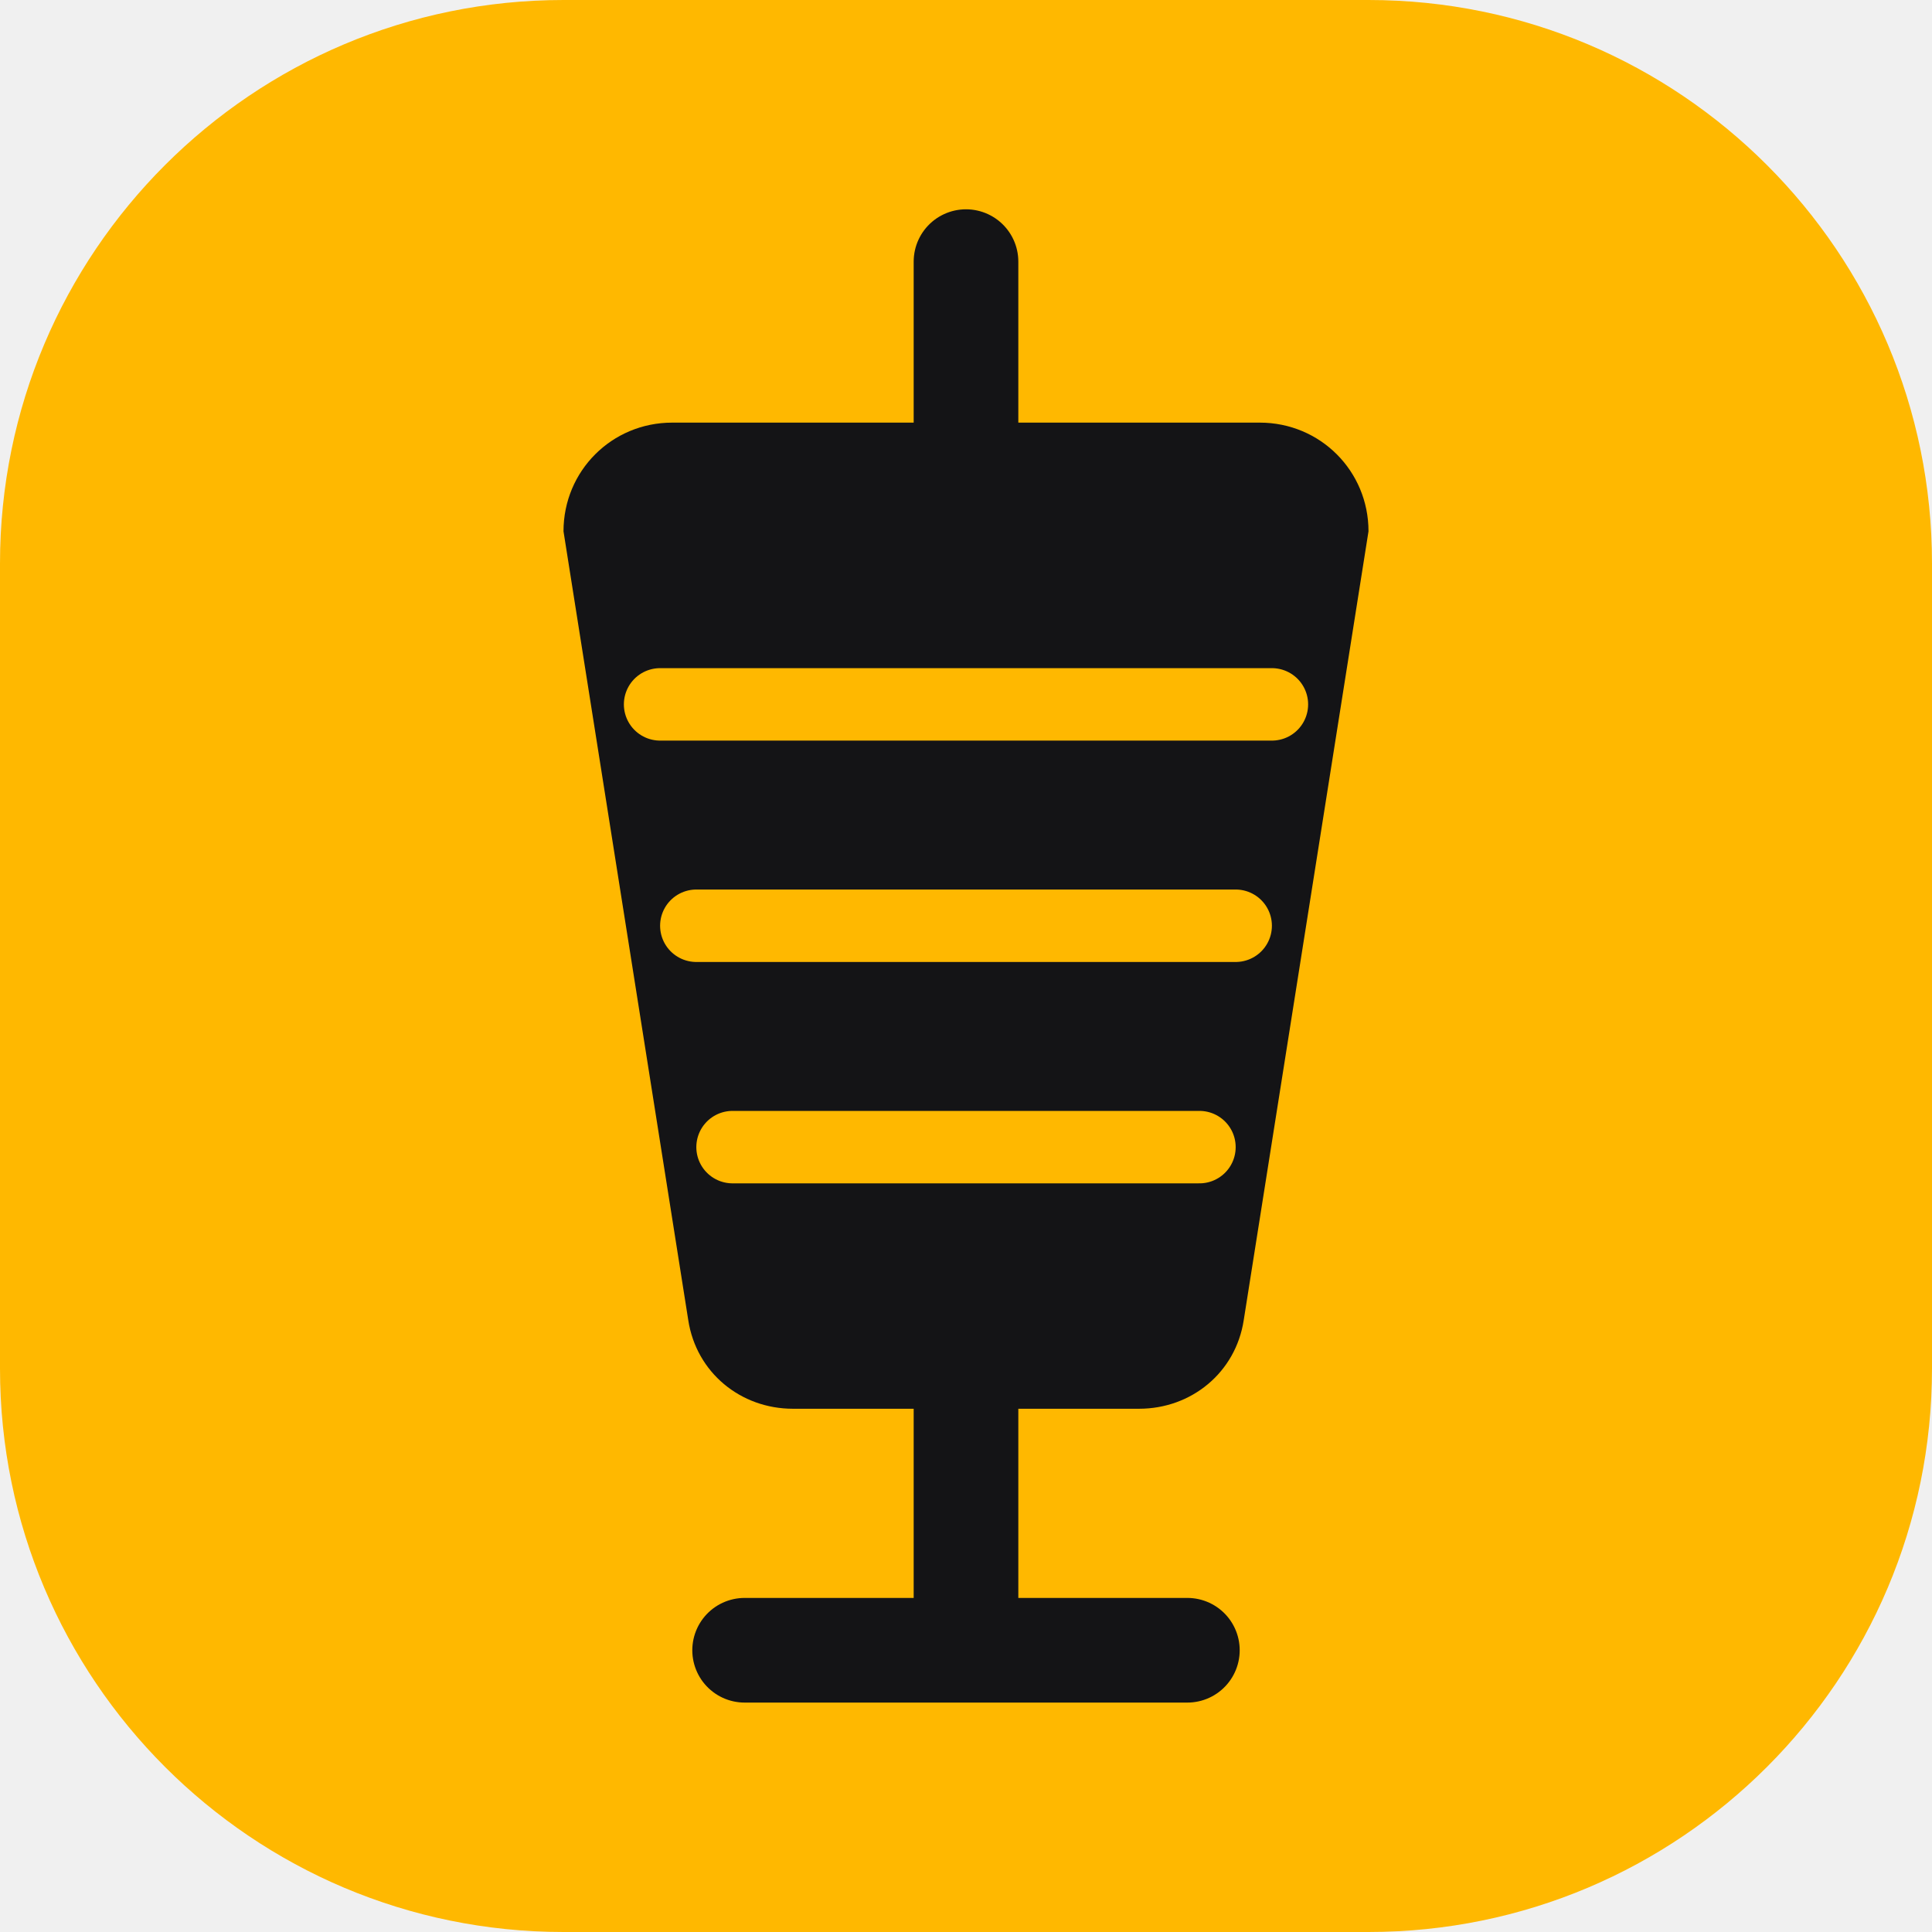
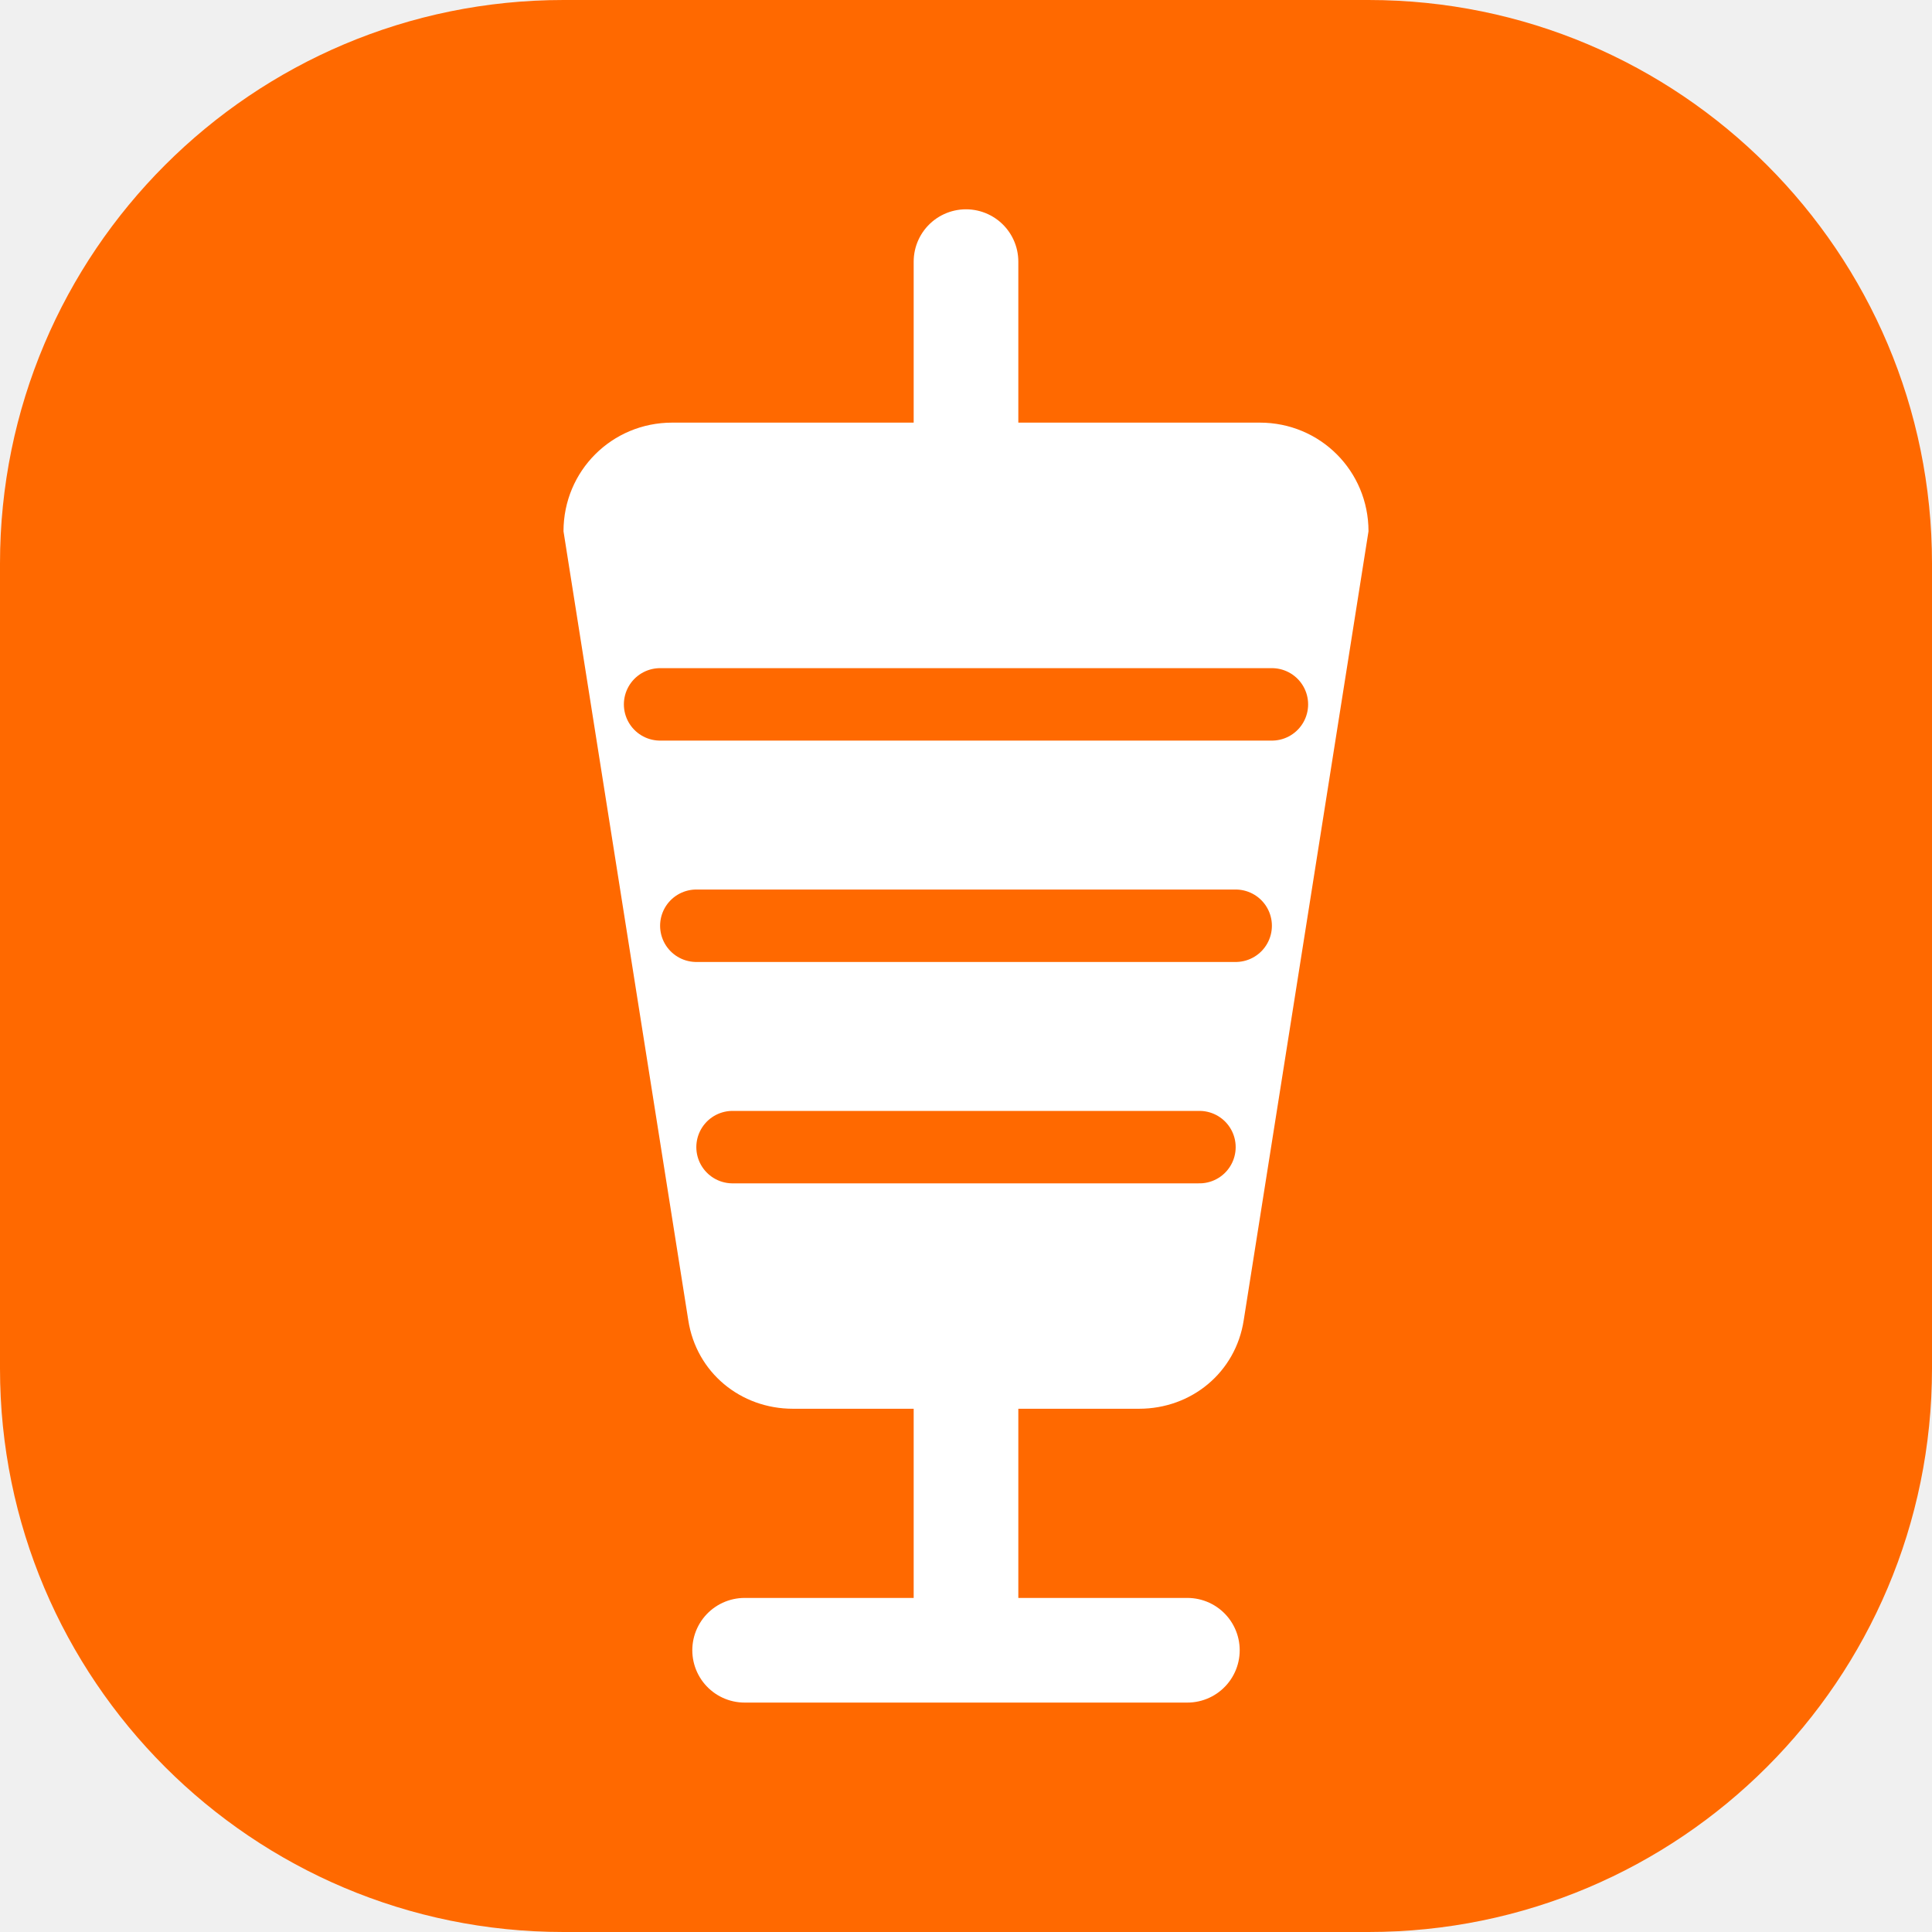
<svg xmlns="http://www.w3.org/2000/svg" viewBox="0 0 48 48">
-   <rect width="48" height="48" rx="14" fill="#FFB800" />
-   <path d="M24 6.5v34M18.5 41h11" stroke="#141416" stroke-width="2.6" stroke-linecap="round" fill="none" />
-   <path d="M14 13.2c0-1.5 1.2-2.7 2.7-2.7h14.6c1.5 0 2.7 1.2 2.7 2.7l-3.1 19.6c-.2 1.3-1.3 2.2-2.6 2.2h-8.6c-1.3 0-2.4-.9-2.6-2.2L14 13.2z" fill="#141416" />
-   <path d="M16.4 17.5h15.2M17.3 23h13.4M18.2 28.5h11.6" stroke="#FFB800" stroke-width="1.8" stroke-linecap="round" fill="none" />
+   <rect width="48" height="48" rx="14" fill="#FF6900" />
+   <path d="M24 6.5v34M18.5 41h11" stroke="#FFFFFF" stroke-width="2.6" stroke-linecap="round" fill="none" />
+   <path d="M14 13.2c0-1.5 1.2-2.7 2.7-2.7h14.6c1.5 0 2.7 1.2 2.7 2.7l-3.1 19.6c-.2 1.3-1.3 2.2-2.6 2.2h-8.6c-1.3 0-2.4-.9-2.6-2.2L14 13.2z" fill="#FFFFFF" />
+   <path d="M16.4 17.5h15.2M17.3 23h13.4M18.2 28.5h11.6" stroke="#FF6900" stroke-width="1.8" stroke-linecap="round" fill="none" />
</svg>
